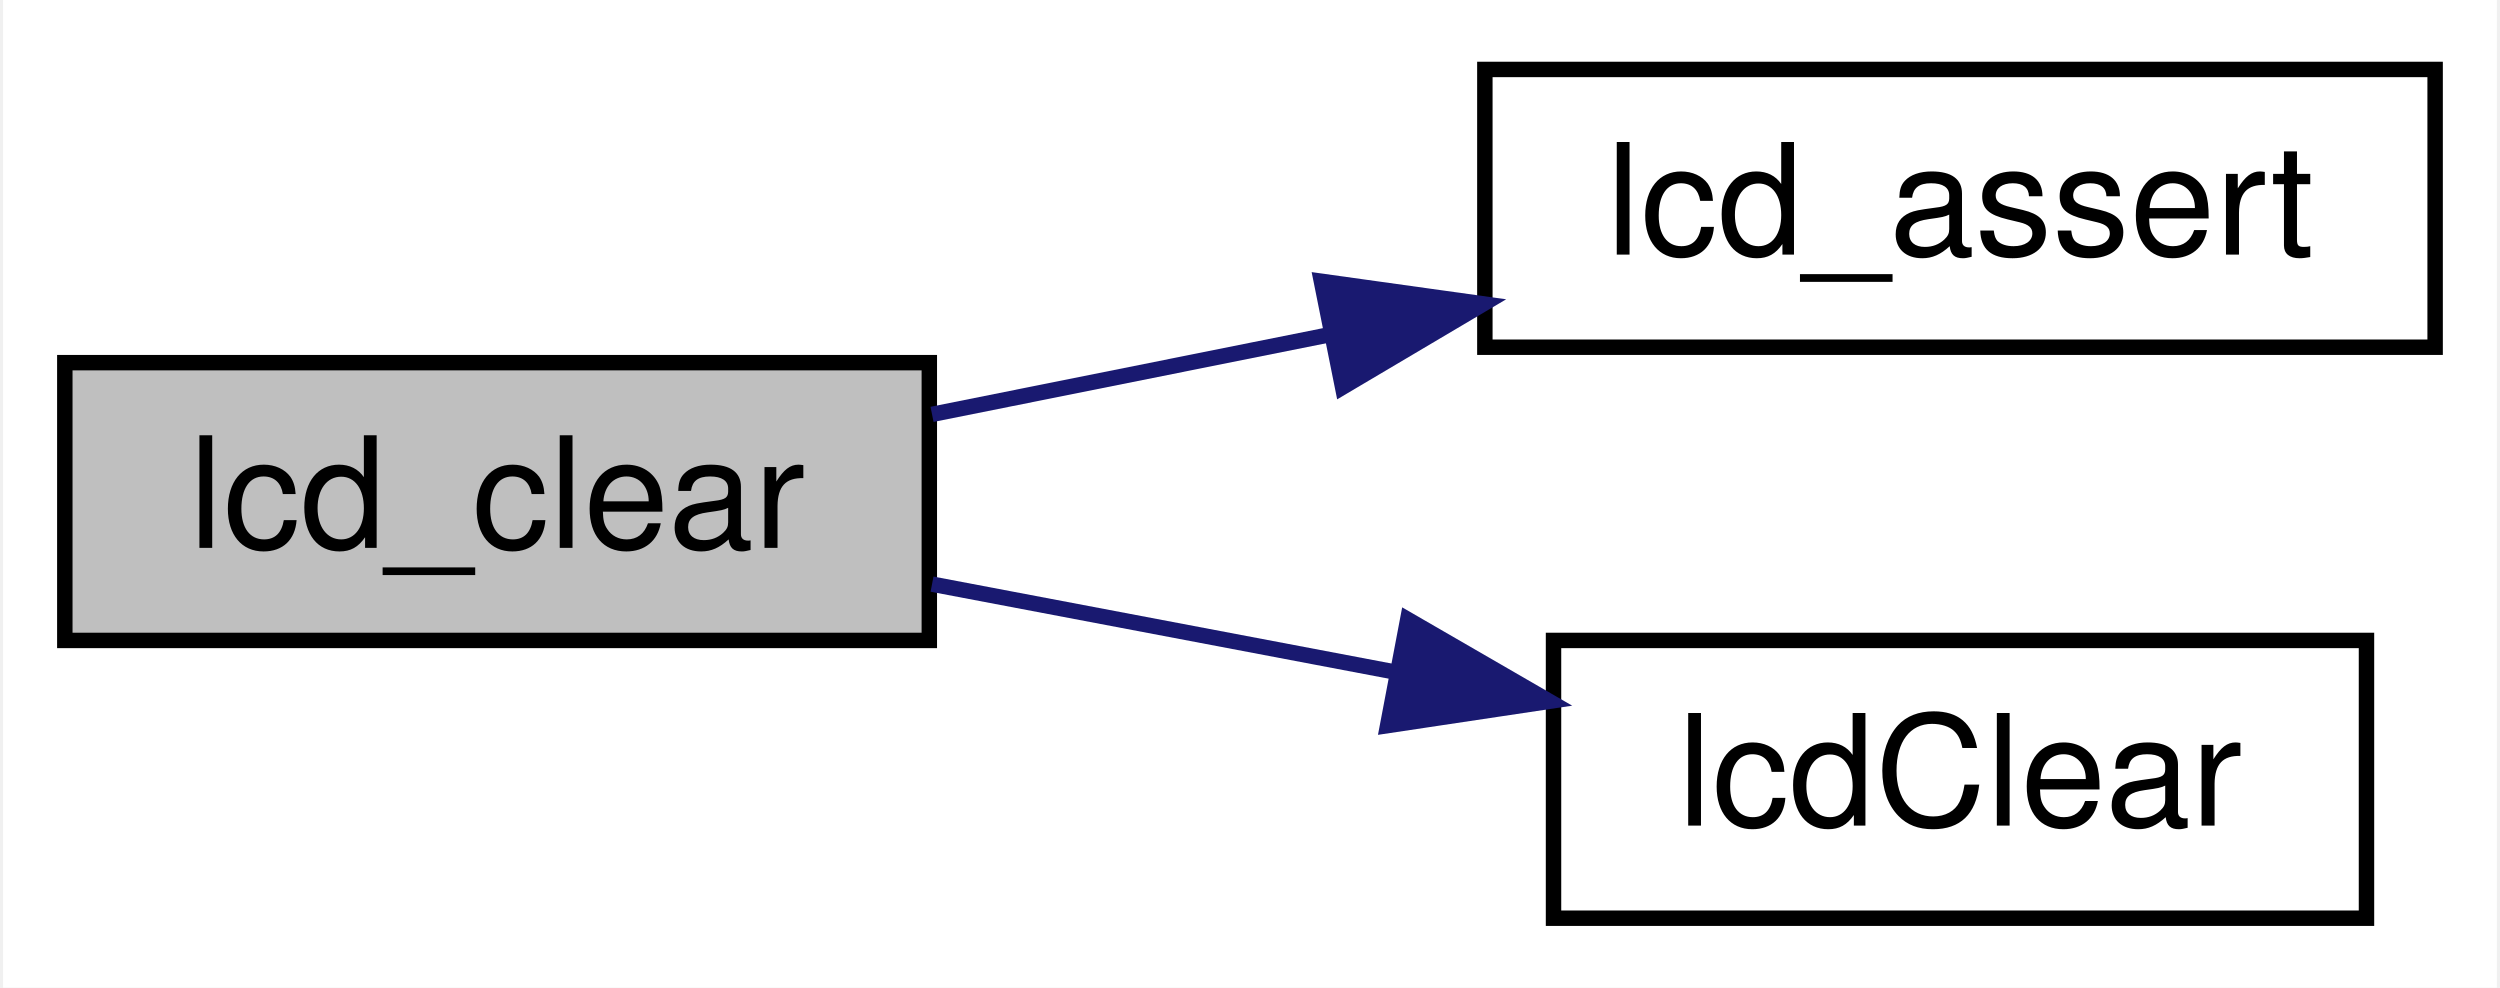
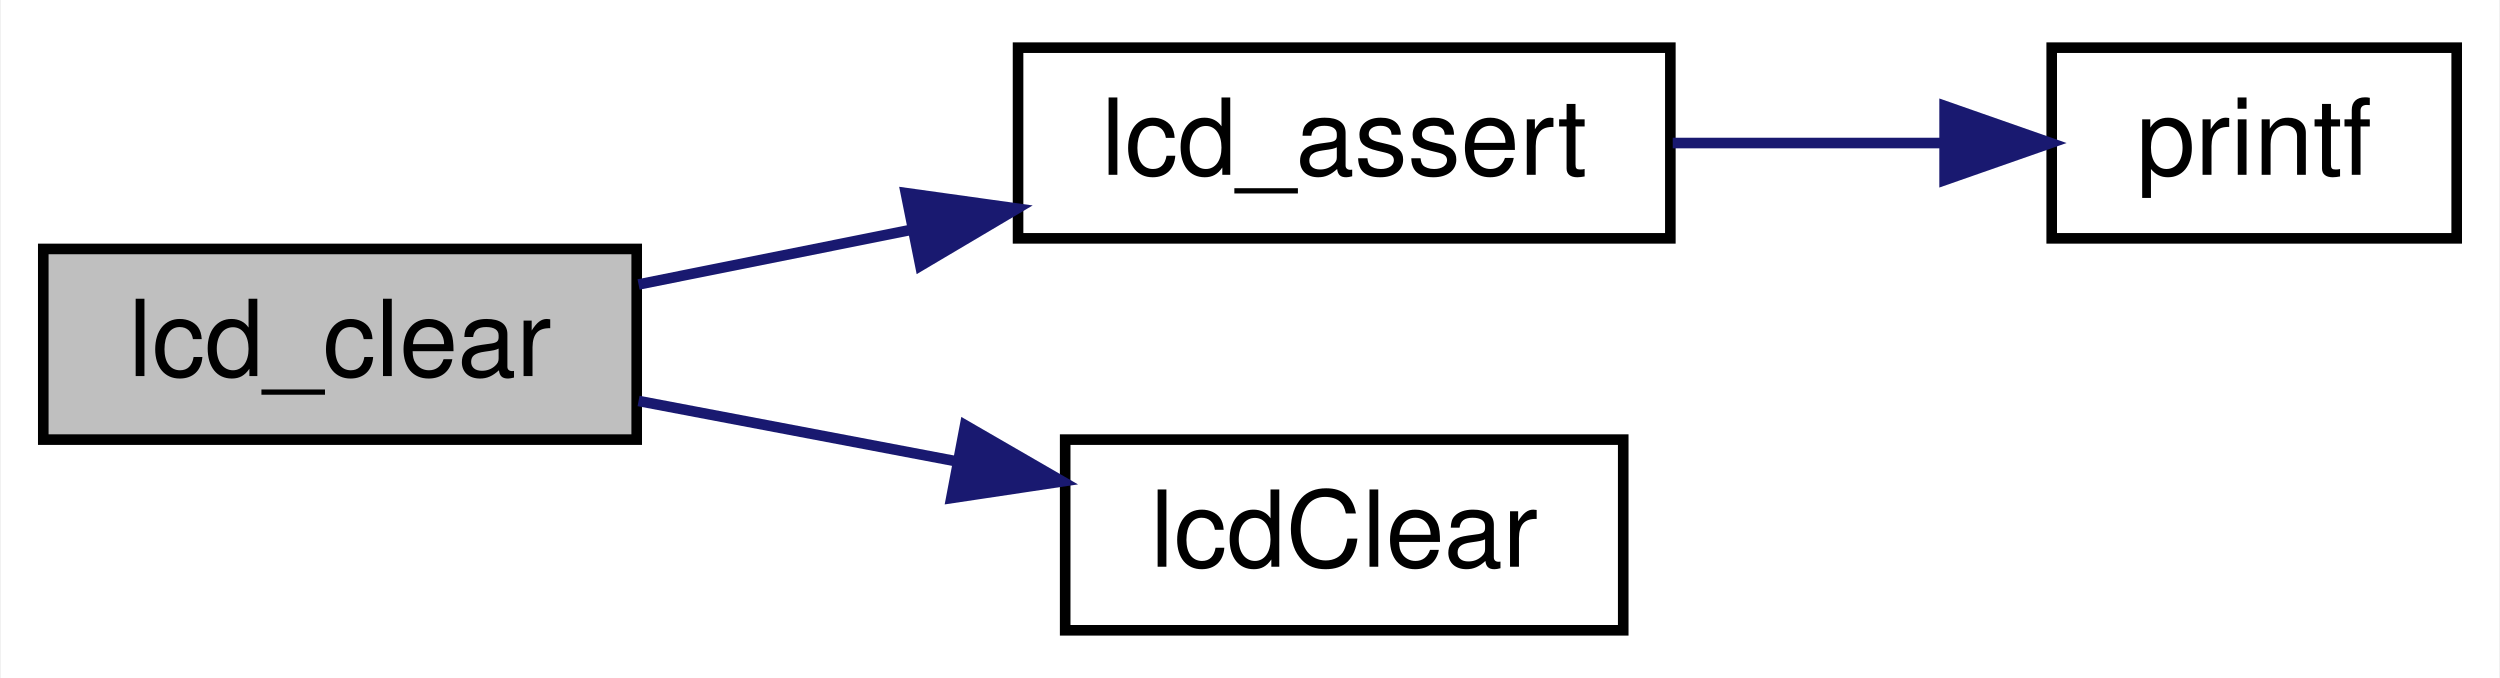
- <svg xmlns="http://www.w3.org/2000/svg" xmlns:xlink="http://www.w3.org/1999/xlink" width="162pt" height="64pt" viewBox="0.00 0.00 161.60 64.00">
+ <svg xmlns="http://www.w3.org/2000/svg" xmlns:xlink="http://www.w3.org/1999/xlink" width="236pt" height="64pt" viewBox="0.00 0.00 235.83 64.00">
  <g id="graph0" class="graph" transform="scale(1 1) rotate(0) translate(4 60)">
-     <polygon fill="#ffffff" stroke="transparent" points="-4,4 -4,-60 157.596,-60 157.596,4 -4,4" />
+     <polygon fill="#ffffff" stroke="transparent" points="-4,4 -4,-60 231.827,-60 231.827,4 -4,4" />
    <g id="node1" class="node">
      <polygon fill="#bfbfbf" stroke="#000000" points="0,-18.5 0,-36.5 56.02,-36.5 56.02,-18.5 0,-18.5" />
      <text text-anchor="middle" x="28.01" y="-24.5" font-family="Helvetica,sans-Serif" font-size="10.00" fill="#000000">lcd_clear</text>
    </g>
    <g id="node2" class="node">
      <g id="a_node2">
        <a xlink:href="lcd_8h.html#a07f04b524b5ded617d5f193db05ba0ad" target="_top" xlink:title="Asserts the lcd is initialized Works by chekcing is the File *lcd_port is the default NULL value and ...">
          <polygon fill="#ffffff" stroke="#000000" points="92.019,-37.5 92.019,-55.5 153.596,-55.5 153.596,-37.5 92.019,-37.5" />
          <text text-anchor="middle" x="122.808" y="-43.5" font-family="Helvetica,sans-Serif" font-size="10.00" fill="#000000">lcd_assert</text>
        </a>
      </g>
    </g>
    <g id="edge1" class="edge">
      <path fill="none" stroke="#191970" d="M56.196,-33.149C64.276,-34.769 73.254,-36.568 81.934,-38.308" />
      <polygon fill="#191970" stroke="#191970" points="81.423,-41.775 91.916,-40.309 82.799,-34.911 81.423,-41.775" />
    </g>
-     <g id="node3" class="node">
-       <g id="a_node3">
+     <g id="node4" class="node">
+       <g id="a_node4">
        <a xlink:href="_a_p_i_8h.html#aa53f19724bcf9f7bf1b4468b5982553b" target="_top" xlink:title="lcdClear">
          <polygon fill="#ffffff" stroke="#000000" points="96.468,-.5 96.468,-18.5 149.148,-18.5 149.148,-.5 96.468,-.5" />
          <text text-anchor="middle" x="122.808" y="-6.5" font-family="Helvetica,sans-Serif" font-size="10.00" fill="#000000">lcdClear</text>
        </a>
      </g>
    </g>
-     <g id="edge2" class="edge">
+     <g id="edge3" class="edge">
      <path fill="none" stroke="#191970" d="M56.196,-22.148C65.593,-20.364 76.204,-18.349 86.148,-16.461" />
      <polygon fill="#191970" stroke="#191970" points="87.021,-19.858 96.192,-14.554 85.715,-12.981 87.021,-19.858" />
    </g>
+     <g id="node3" class="node">
+       <g id="a_node3">
+         <a xlink:href="_a_p_i_8h.html#a403c82418e475fa4a8273719e6a7f3e6" target="_top" xlink:title="printf">
+           <polygon fill="#ffffff" stroke="#000000" points="189.596,-37.5 189.596,-55.5 227.827,-55.5 227.827,-37.5 189.596,-37.5" />
+           <text text-anchor="middle" x="208.711" y="-43.5" font-family="Helvetica,sans-Serif" font-size="10.00" fill="#000000">printf</text>
+         </a>
+       </g>
+     </g>
+     <g id="edge2" class="edge">
+       <path fill="none" stroke="#191970" d="M153.821,-46.5C162.108,-46.5 171.039,-46.5 179.241,-46.5" />
+       <polygon fill="#191970" stroke="#191970" points="179.487,-50 189.486,-46.5 179.486,-43 179.487,-50" />
+     </g>
  </g>
</svg>
